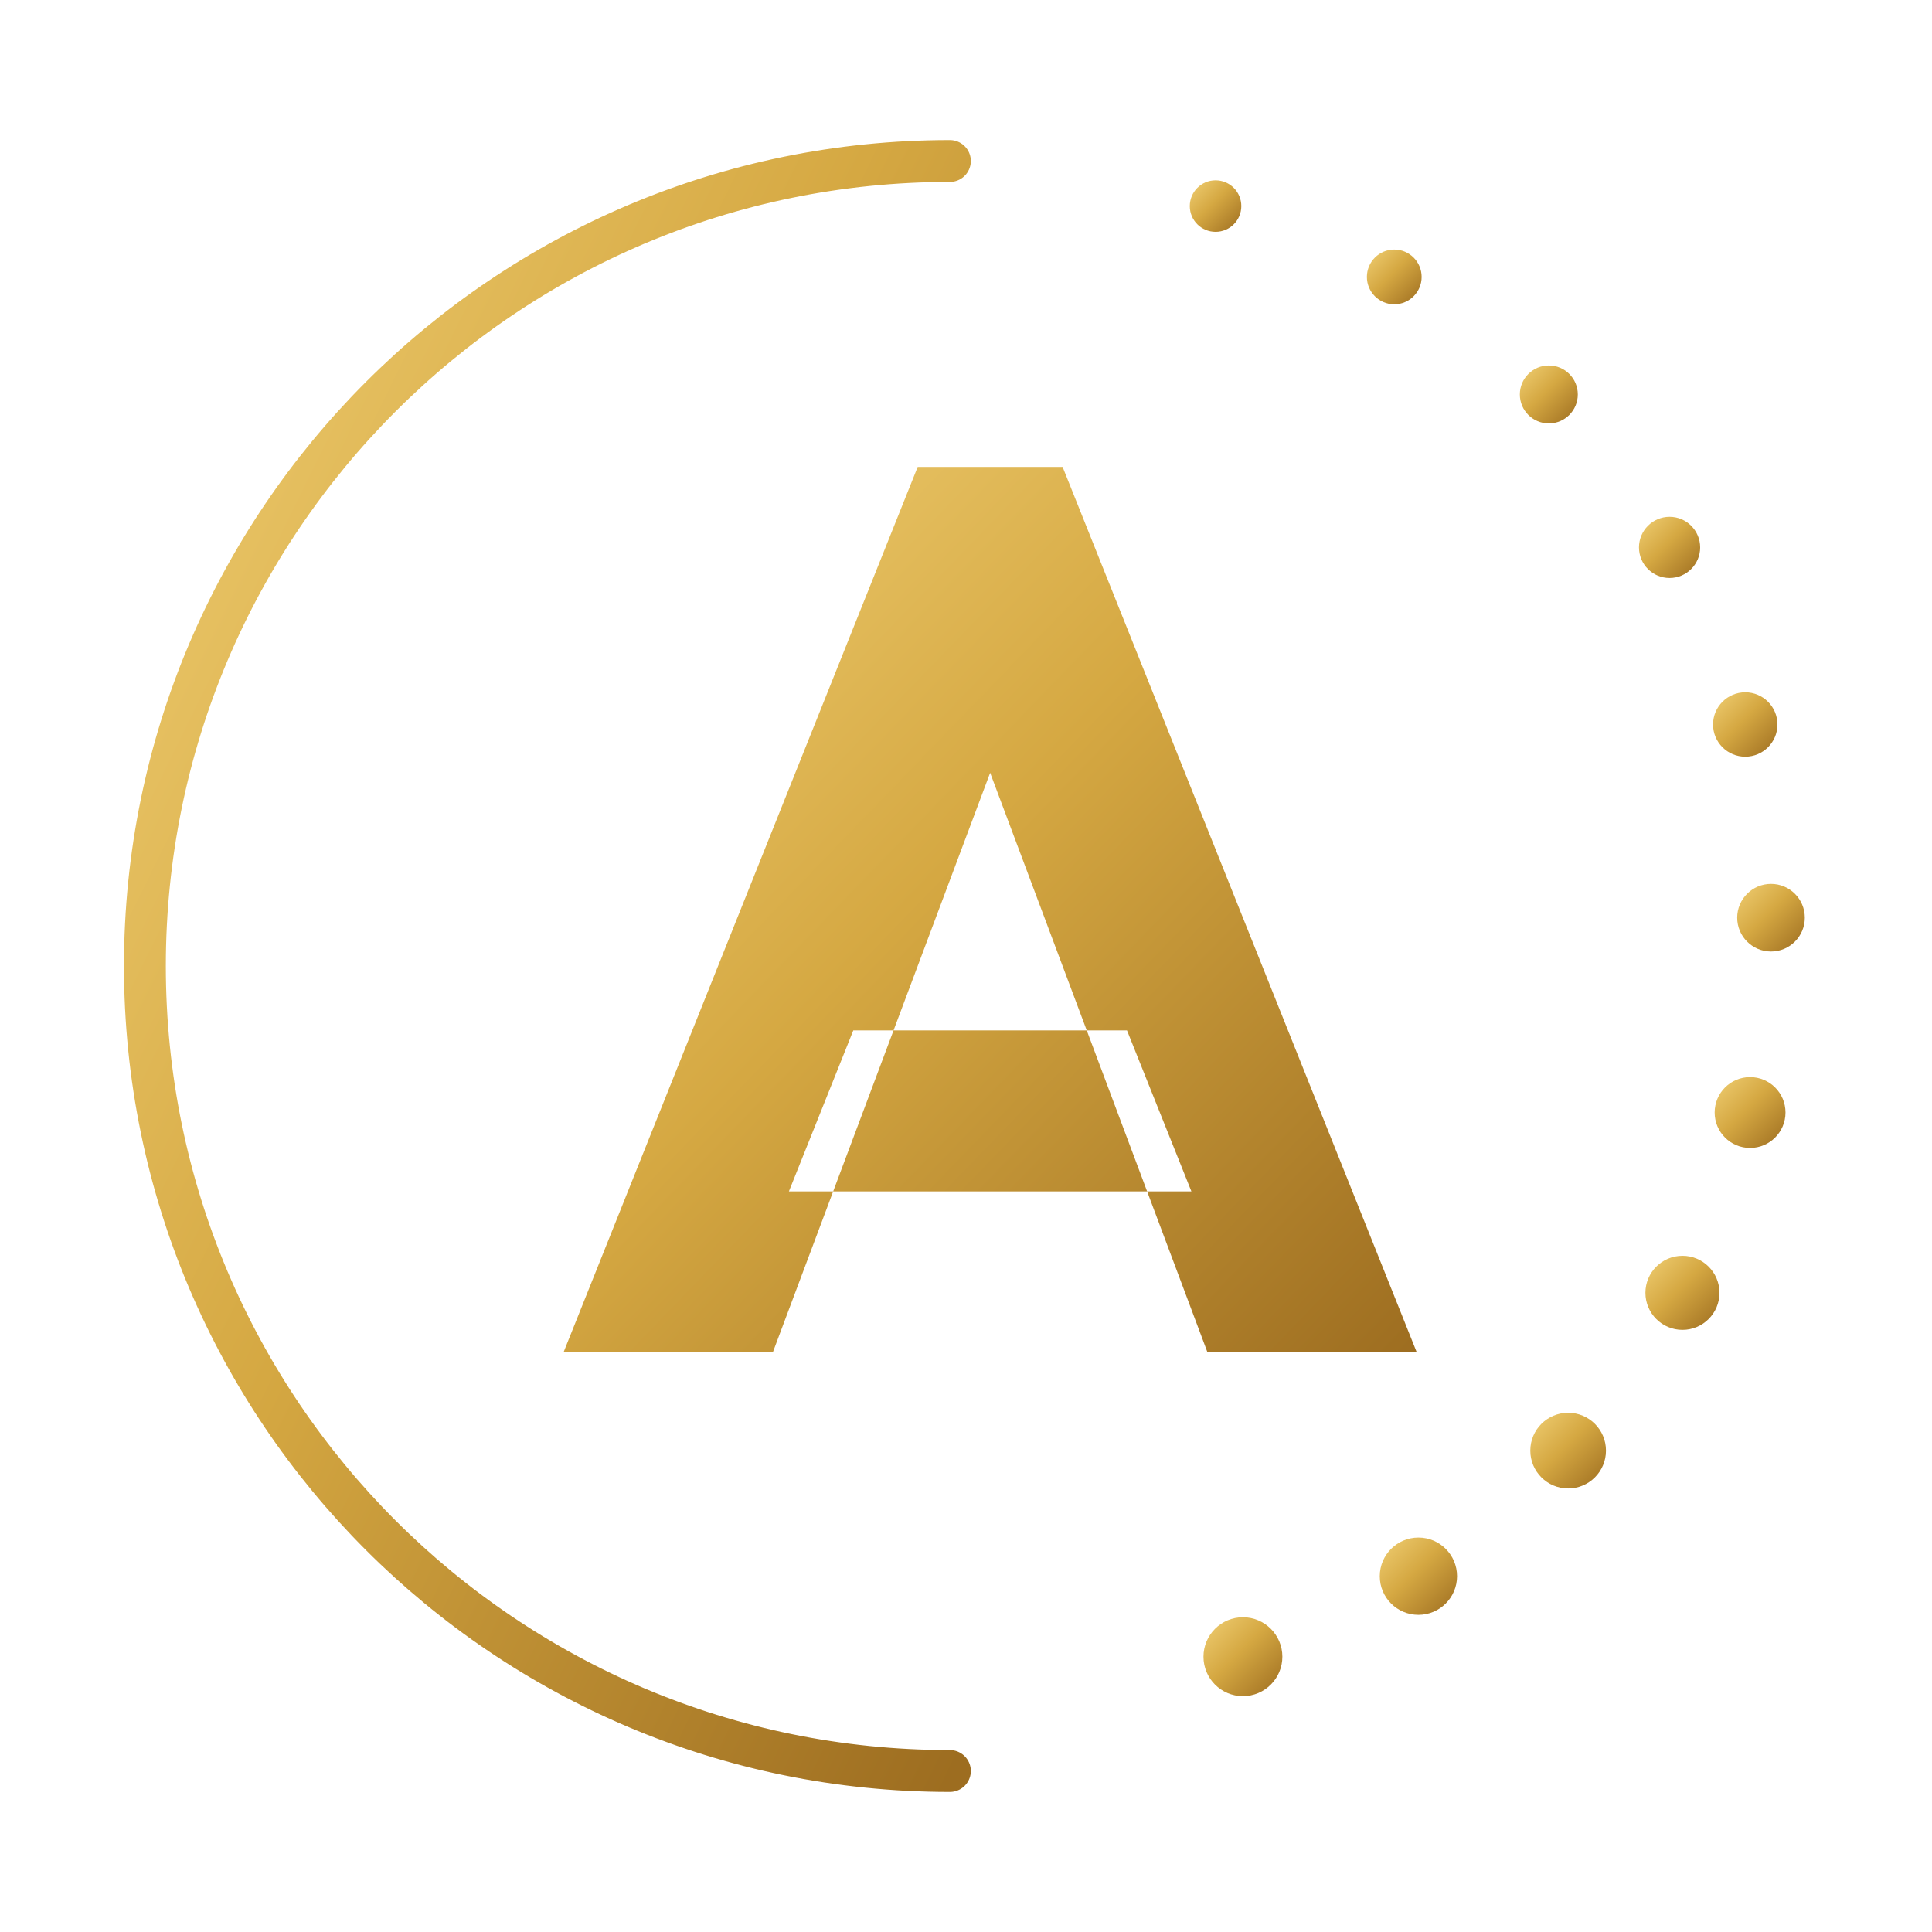
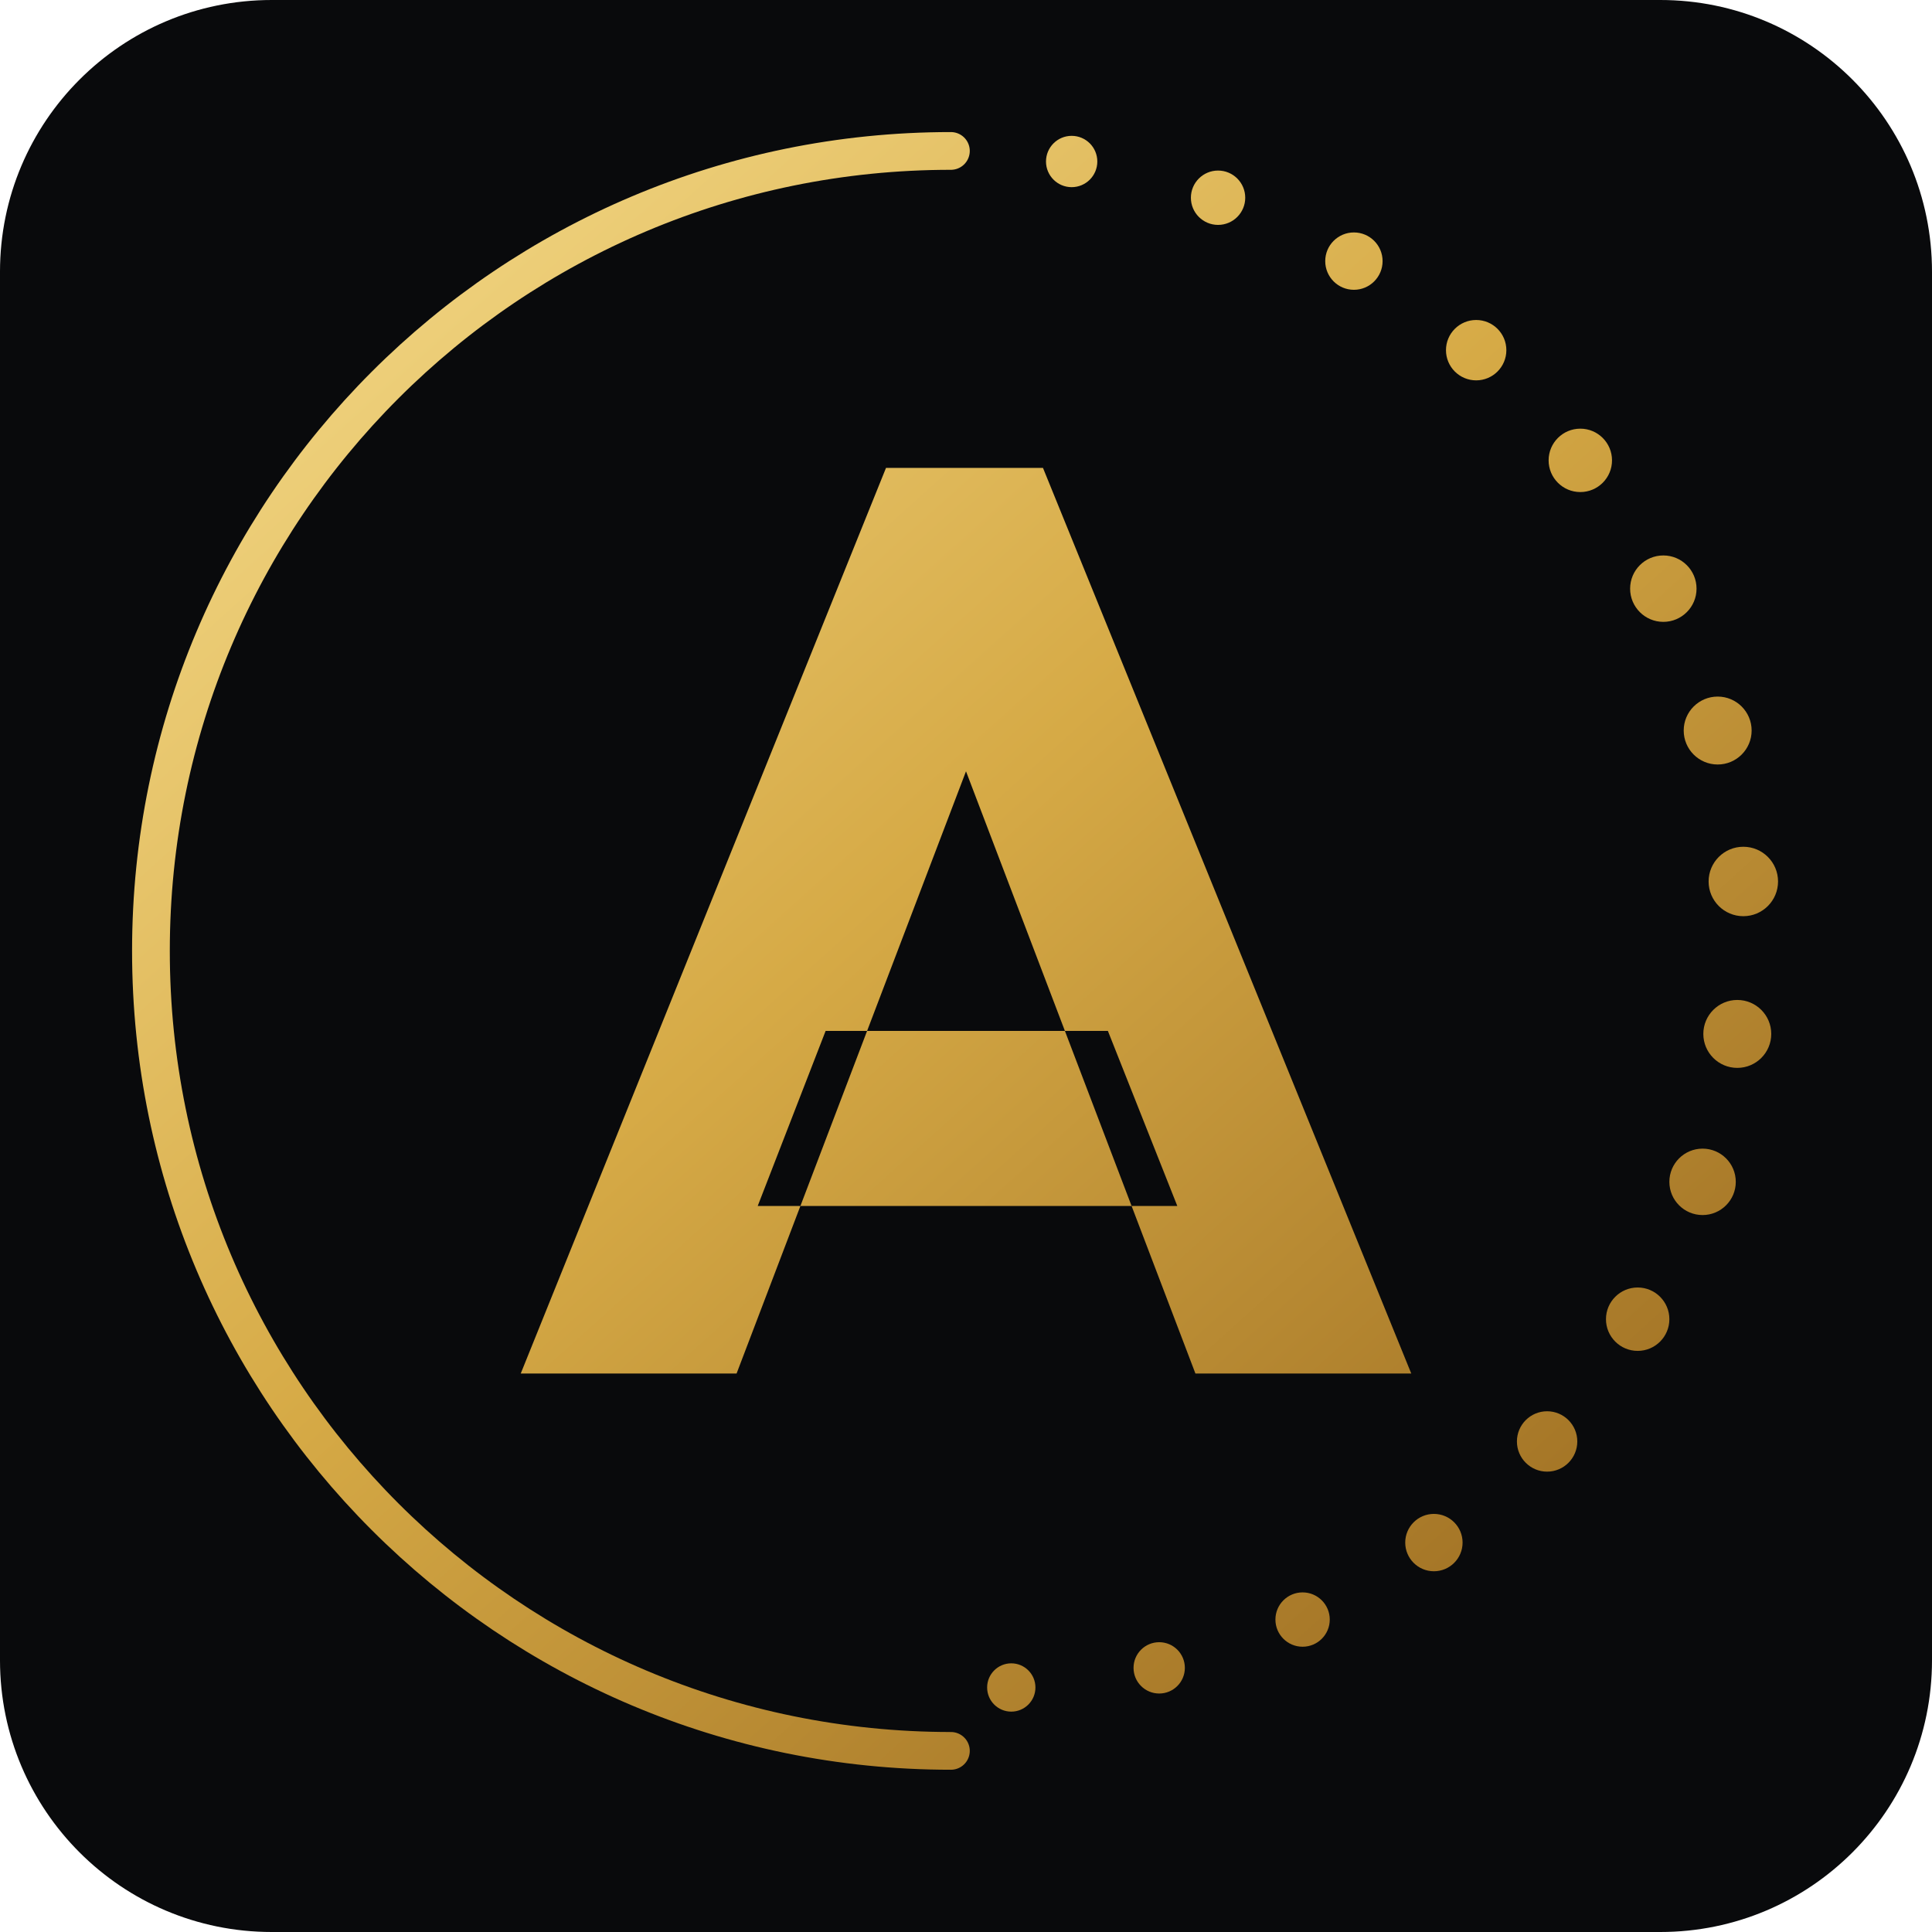
- <svg xmlns="http://www.w3.org/2000/svg" viewBox="0 0 120 120" role="img" aria-labelledby="title">
+ <svg xmlns="http://www.w3.org/2000/svg" viewBox="0 0 128 128" role="img" aria-label="ARVELIS AI">
  <defs>
-     <linearGradient id="gold" x1="0" y1="0" x2="1" y2="1">
-       <stop offset="0" stop-color="#f0cf74" />
-       <stop offset=".45" stop-color="#d5a842" />
-       <stop offset="1" stop-color="#9d6d20" />
+     <linearGradient id="g" x1="18" y1="14" x2="108" y2="114" gradientUnits="userSpaceOnUse">
+       <stop offset="0" stop-color="#f3d886" />
+       <stop offset=".45" stop-color="#d6aa46" />
+       <stop offset="1" stop-color="#99691f" />
    </linearGradient>
  </defs>
-   <path d="M59 10a50 50 0 0 0 0 100" fill="none" stroke="url(#gold)" stroke-width="2.6" stroke-linecap="round" />
-   <g fill="url(#gold)">
-     <circle cx="75.5" cy="12.8" r="1.6" />
-     <circle cx="86.6" cy="17.2" r="1.7" />
-     <circle cx="96.2" cy="24.5" r="1.8" />
-     <circle cx="103.7" cy="34.0" r="1.9" />
-     <circle cx="108.4" cy="45.0" r="2" />
-     <circle cx="110" cy="57" r="2.1" />
-     <circle cx="108.7" cy="69.1" r="2.2" />
-     <circle cx="104.5" cy="80.3" r="2.3" />
-     <circle cx="97.4" cy="90.1" r="2.35" />
-     <circle cx="88.1" cy="97.9" r="2.4" />
-     <circle cx="77.2" cy="102.9" r="2.45" />
-     <path fill-rule="evenodd" d="M35 84 57 29h9l22 55H75L61.5 48 48 84Zm18-20h17l4 10H49Z" />
+   <rect width="128" height="128" rx="18" fill="#090a0c" />
+   <path d="M63 10C33.7 10 10 33.7 10 63s23.7 53 53 53" fill="none" stroke="url(#g)" stroke-width="2.5" stroke-linecap="round" />
+   <g fill="url(#g)">
+     <circle cx="71" cy="10.7" r="1.7" />
+     <circle cx="80.7" cy="13.1" r="1.8" />
+     <circle cx="89.7" cy="17.3" r="1.9" />
+     <circle cx="97.8" cy="23.2" r="2" />
+     <circle cx="104.7" cy="30.5" r="2.1" />
+     <circle cx="110.2" cy="39" r="2.2" />
+     <circle cx="113.8" cy="48.4" r="2.25" />
+     <circle cx="115.5" cy="58.4" r="2.3" />
+     <circle cx="115.1" cy="68.5" r="2.25" />
+     <circle cx="112.8" cy="78.3" r="2.2" />
+     <circle cx="108.5" cy="87.4" r="2.1" />
+     <circle cx="102.5" cy="95.5" r="2" />
+     <circle cx="95" cy="102.2" r="1.9" />
+     <circle cx="86.3" cy="107.3" r="1.8" />
+     <circle cx="76.8" cy="110.5" r="1.7" />
+     <circle cx="67" cy="111.8" r="1.6" />
+     <path d="M34.5 91 58.7 31h10.4l24.4 60H79.2L64 51.1 48.8 91Zm20.2-22.7h18.7l4.6 11.6H50.2Z" fill-rule="evenodd" />
  </g>
</svg>
